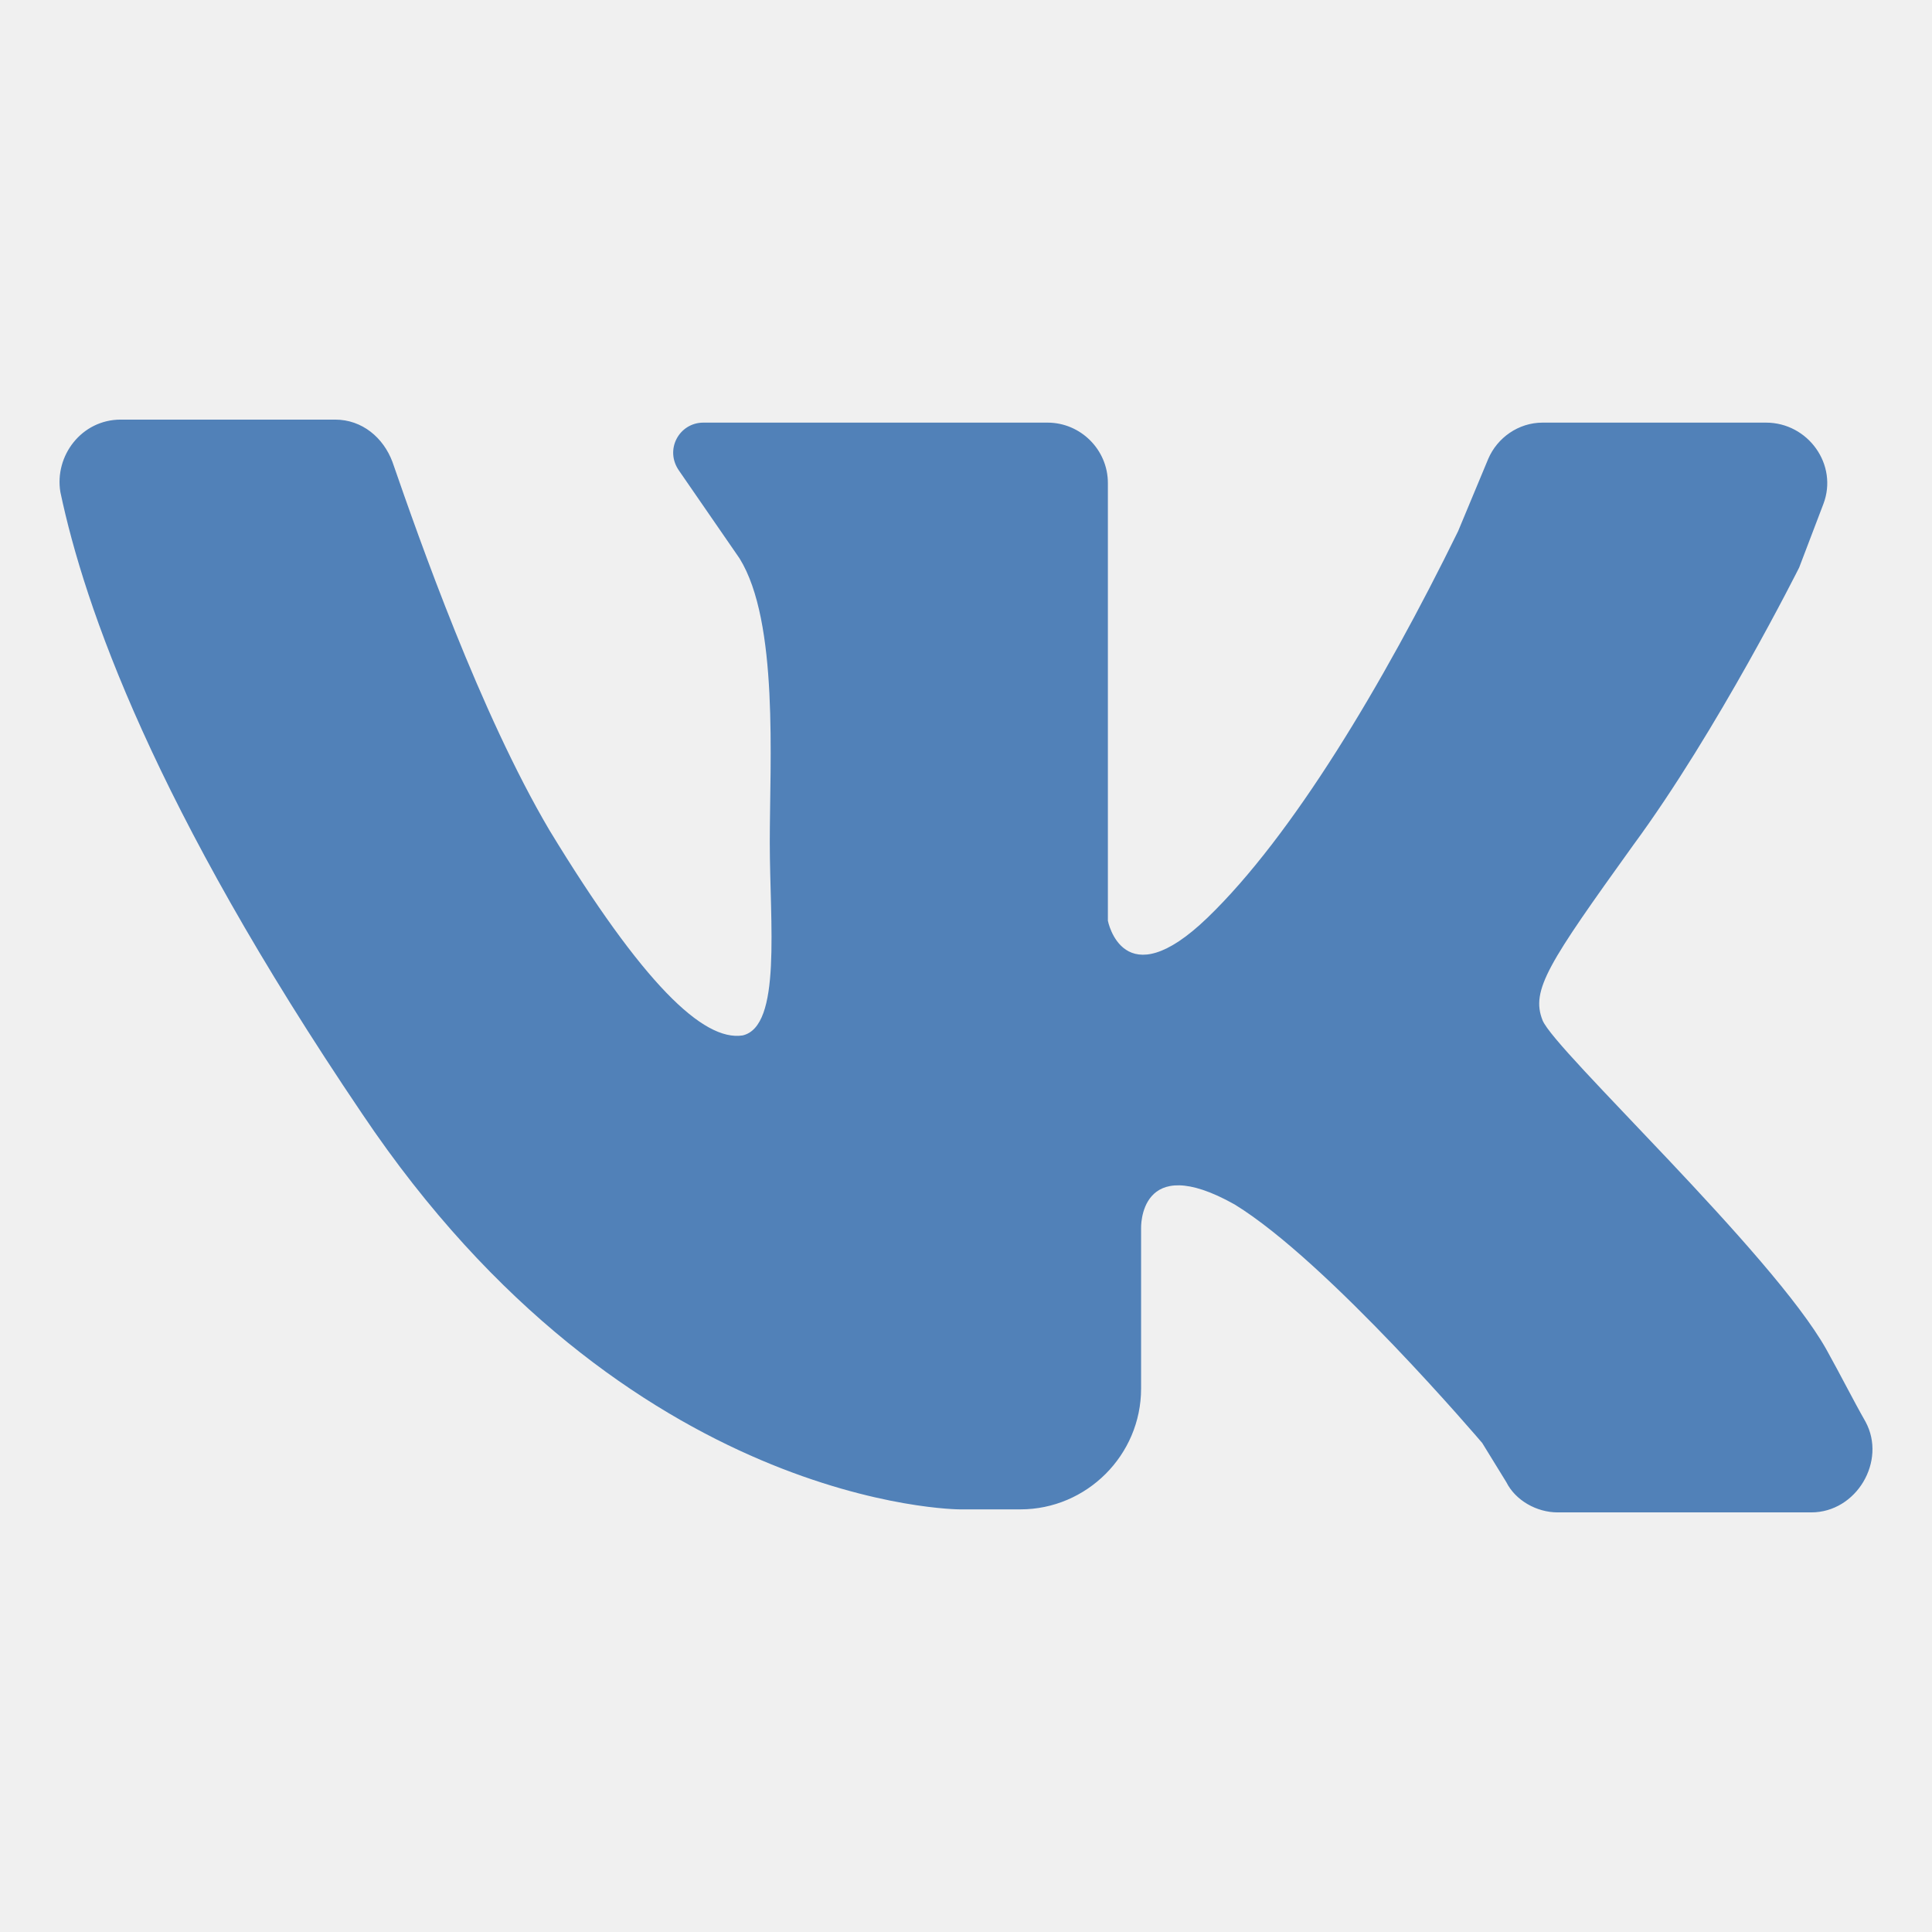
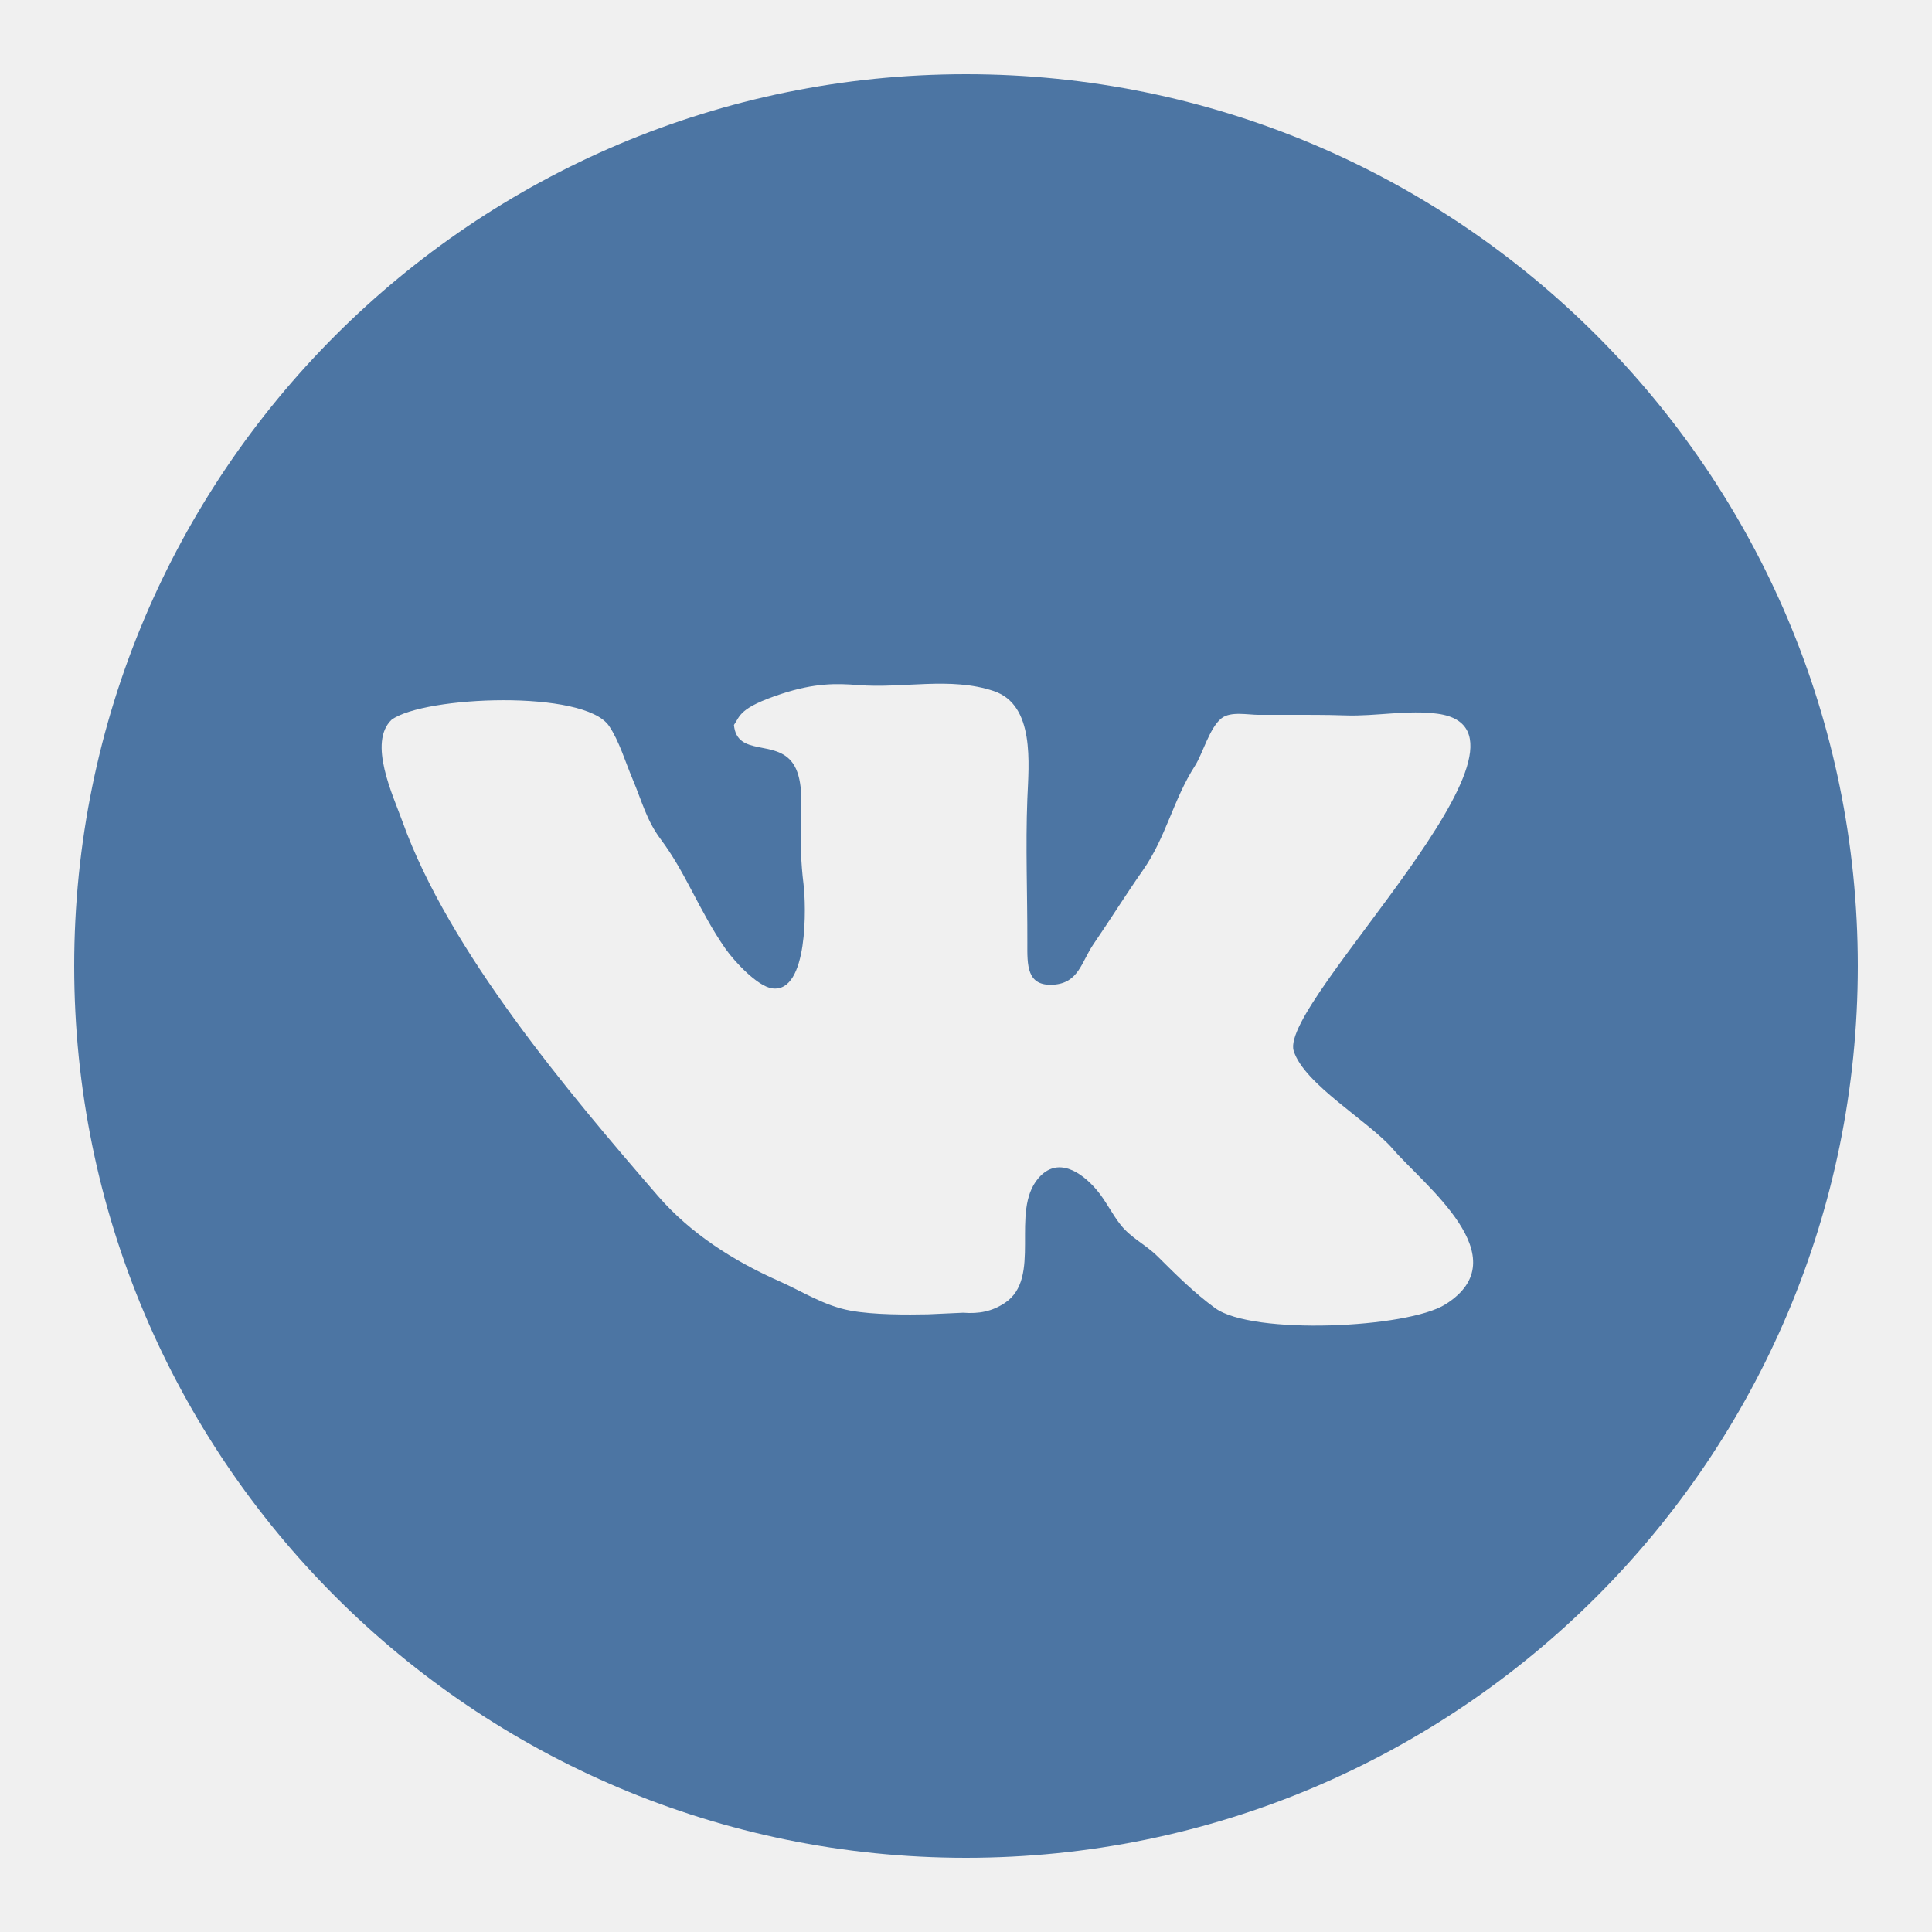
- <svg xmlns="http://www.w3.org/2000/svg" style="enable-background:new 0 0 64 64;" version="1.1" viewBox="0 0 64 64" xml:space="preserve">
-   <style type="text/css">
- 	.st0{fill:#4267B2;}
- 	.st1{fill:url(#SVGID_1_);}
- 	.st2{fill:#FFFFFF;}
- 	.st3{fill:#C2191E;}
- 	.st4{fill:#1DA1F3;}
- 	.st5{fill:#FEFE00;}
- 	.st6{fill:#25D366;stroke:#FFFFFF;stroke-width:5;stroke-miterlimit:10;}
- 	.st7{fill:#CB2027;}
- 	.st8{fill:#0077B5;}
- 	.st9{fill:url(#SVGID_2_);}
- 	.st10{fill:url(#SVGID_3_);}
- 	.st11{fill:#FF004F;}
- 	.st12{fill:#00F7EF;}
- 	.st13{fill:#5181B8;}
- 	.st14{fill:#395976;}
- 	.st15{fill:#F58220;}
- 	.st16{fill:#E6162D;}
- 	.st17{fill:#FF9933;}
- </style>
-   <g id="guidlines" />
-   <g id="FB" />
-   <g id="ig" />
-   <g id="yt" />
-   <g id="twitter" />
-   <g id="snapchat" />
-   <g id="WA" />
-   <g id="Pinterrest" />
-   <g id="Layer_9" />
-   <g id="Layer_10" />
-   <g id="Layer_11">
-     <path class="st13" d="M4,13.9c2.1,0,5.3,0,7.1,0c0.9,0,1.6,0.6,1.9,1.4c0.9,2.6,2.9,8.3,5.2,12.2c3.1,5.1,5.1,7,6.4,6.8   c1.3-0.3,0.9-3.7,0.9-6.4s0.3-7.3-1-9.4l-2-2.9c-0.5-0.7,0-1.6,0.8-1.6h11.4c1.1,0,2,0.9,2,2v14.5c0,0,0.5,2.6,3.3-0.1   c2.8-2.7,5.8-7.7,8.3-12.8l1-2.4c0.3-0.7,1-1.2,1.8-1.2h7.4c1.4,0,2.4,1.4,1.9,2.7l-0.8,2.1c0,0-2.7,5.4-5.5,9.2   c-2.8,3.9-3.4,4.8-3,5.8c0.4,1,7.6,7.7,9.4,10.9c0.5,0.9,0.9,1.7,1.3,2.4c0.7,1.3-0.3,3-1.8,3l-8.4,0c-0.7,0-1.4-0.4-1.7-1   l-0.8-1.3c0,0-5.1-6-8.2-7.9c-3.2-1.8-3.1,0.8-3.1,0.8v5.3c0,2.2-1.8,4-4,4h-2c0,0-11,0-19.8-13.1C5.1,26.7,2.8,20.1,2,16.3   C1.8,15.1,2.7,13.9,4,13.9z" />
-   </g>
-   <g id="Layer_12" />
-   <g id="Layer_13" />
-   <g id="Layer_14" />
-   <g id="Layer_15" />
-   <g id="Layer_16" />
-   <g id="Layer_17" />
+ <svg xmlns="http://www.w3.org/2000/svg" enable-background="new 0 0 100 100" height="100px" id="Layer_1" version="1.1" viewBox="0 0 100 100" width="100px" xml:space="preserve">
+   <path d="M50,3.84C24.506,3.84,3.84,24.506,3.84,50S24.506,96.16,50,96.16S96.16,75.494,96.16,50S75.494,3.84,50,3.84  z M74.808,67.517c-1.97,1.232-9.975,1.599-11.913,0.191c-1.063-0.772-2.035-1.738-2.958-2.658c-0.646-0.643-1.379-0.955-1.934-1.653  c-0.453-0.571-0.764-1.245-1.241-1.809c-0.805-0.946-2.044-1.751-3.024-0.595c-1.476,1.739,0.232,5.154-1.736,6.453  c-0.66,0.436-1.326,0.562-2.151,0.5l-1.827,0.083c-1.073,0.021-2.773,0.031-3.994-0.189c-1.362-0.246-2.487-0.99-3.719-1.536  c-2.338-1.037-4.565-2.45-6.26-4.407c-4.613-5.33-10.809-12.66-13.216-19.361c-0.495-1.377-1.803-4.104-0.563-5.285  c1.686-1.225,9.961-1.57,11.252,0.324c0.524,0.77,0.855,1.896,1.226,2.769c0.462,1.088,0.712,2.113,1.434,3.076  c0.639,0.854,1.11,1.713,1.604,2.649c0.555,1.051,1.079,2.059,1.754,3.026c0.458,0.658,1.669,1.967,2.434,2.064  c1.868,0.239,1.752-4.3,1.613-5.408c-0.133-1.068-0.167-2.201-0.132-3.284c0.03-0.924,0.113-2.226-0.434-2.98  c-0.892-1.23-2.879-0.31-3.034-1.963c0.328-0.469,0.259-0.885,2.45-1.607c1.726-0.567,2.841-0.549,3.979-0.458  c2.32,0.186,4.78-0.442,7.02,0.31c2.14,0.721,1.809,3.762,1.737,5.584c-0.097,2.487,0.007,4.915,0,7.44  c-0.003,1.149-0.049,2.268,1.353,2.174c1.314-0.087,1.448-1.193,2.075-2.105c0.872-1.272,1.673-2.562,2.561-3.829  c1.197-1.713,1.559-3.638,2.686-5.393c0.403-0.627,0.75-1.963,1.371-2.459c0.47-0.377,1.363-0.18,1.932-0.18h1.353  c1.035,0,2.091-0.008,3.155,0.029c1.532,0.053,3.248-0.299,4.767-0.084c6.555,0.925-8.239,14.938-7.469,17.44  c0.532,1.728,3.907,3.659,5.125,5.074C73.701,61.345,78.679,65.092,74.808,67.517z" fill="#4C75A3" />
</svg>
